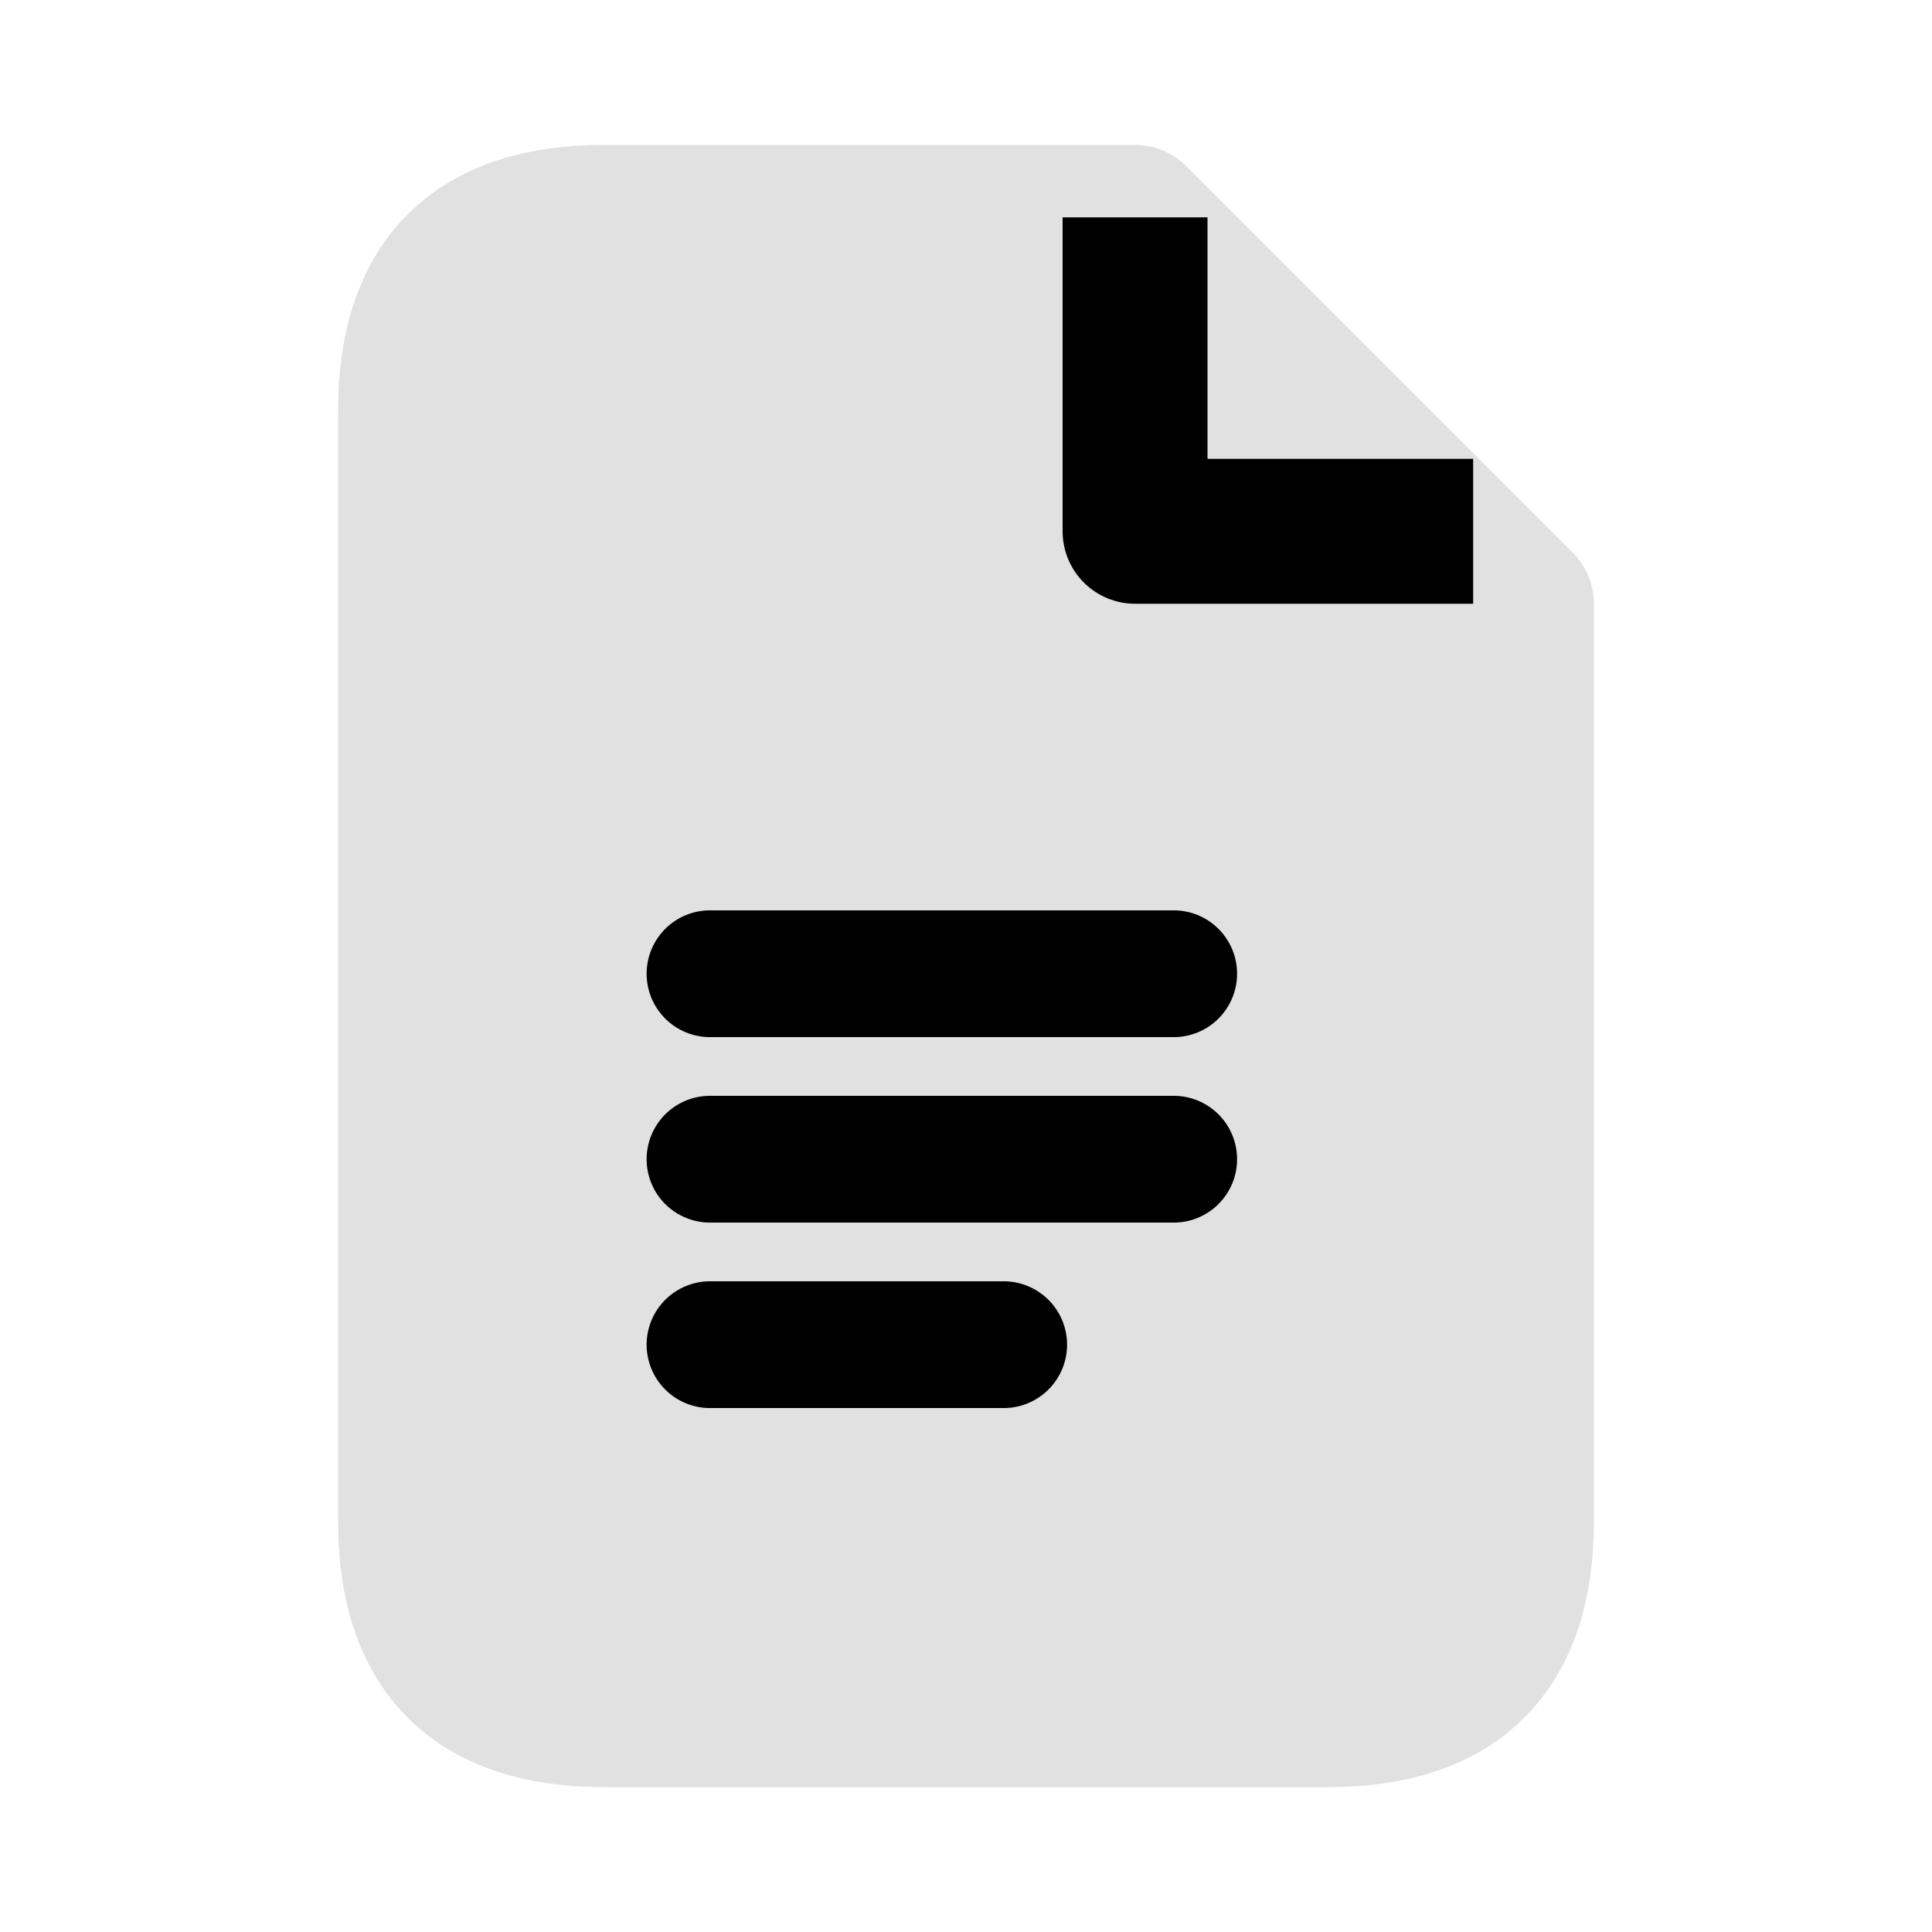
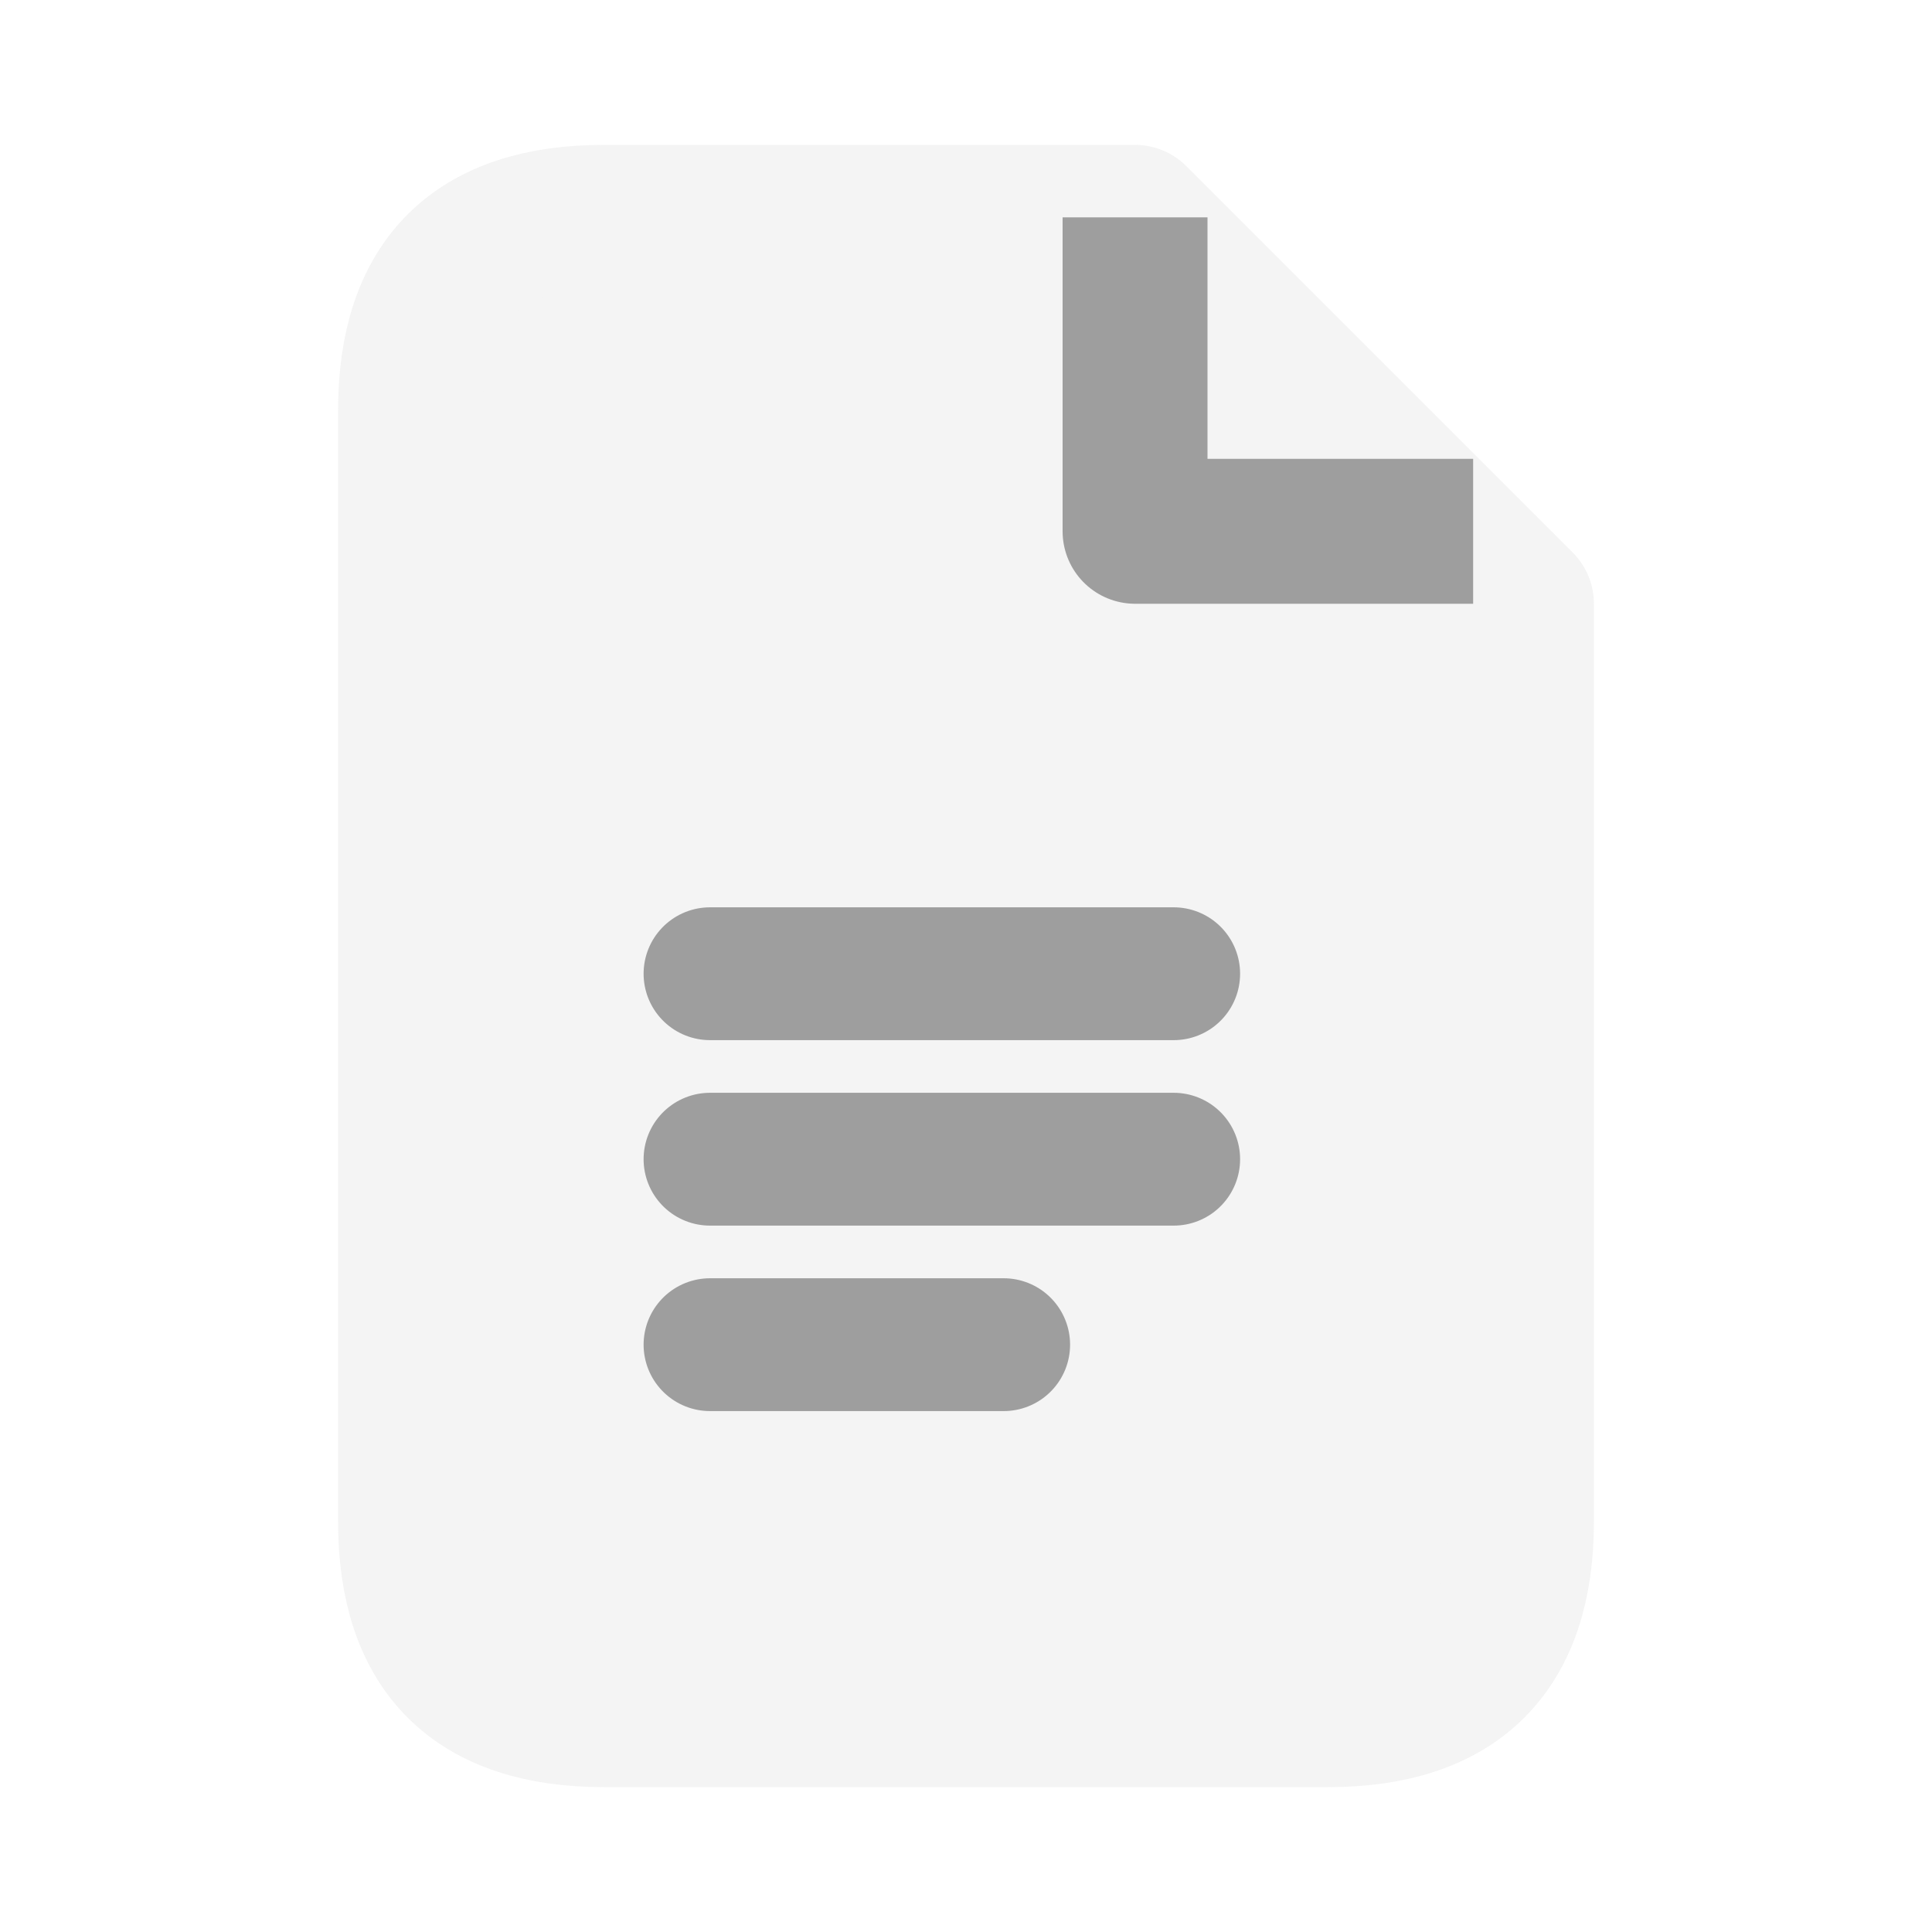
<svg xmlns="http://www.w3.org/2000/svg" viewBox="0 0 16 16">
-   <path d="M3.4 3.4Q3.4 1.8 5 1.8H9.4L12.6 5v7.6Q12.6 14.2 11 14.2H5Q3.4 14.2 3.4 12.6Z" fill="currentColor" opacity="0.12" stroke="currentColor" stroke-width="1.2" stroke-linejoin="round" />
-   <path d="M9.4 1.8v2.6h2.8" fill="none" stroke="currentColor" stroke-width="1.2" stroke-linejoin="round" />
-   <path d="M5.88 8.064h3.84M5.88 9.6h3.84M5.88 11.136h2.432" stroke="currentColor" stroke-width="1.05" stroke-linecap="round" />
+   <path d="M3.4 3.4Q3.4 1.8 5 1.8H9.4L12.6 5v7.6Q12.6 14.2 11 14.2H5Q3.4 14.2 3.4 12.6Z" fill="#9e9e9e" opacity="0.12" stroke="#9e9e9e" stroke-width="1.2" stroke-linejoin="round" />
+   <path d="M9.4 1.8v2.6h2.8" fill="none" stroke="#9e9e9e" stroke-width="1.2" stroke-linejoin="round" />
+   <path d="M5.88 8.064h3.84M5.88 9.6h3.84M5.88 11.136h2.432" stroke="#9e9e9e" stroke-width="1.1" stroke-linecap="round" />
</svg>
